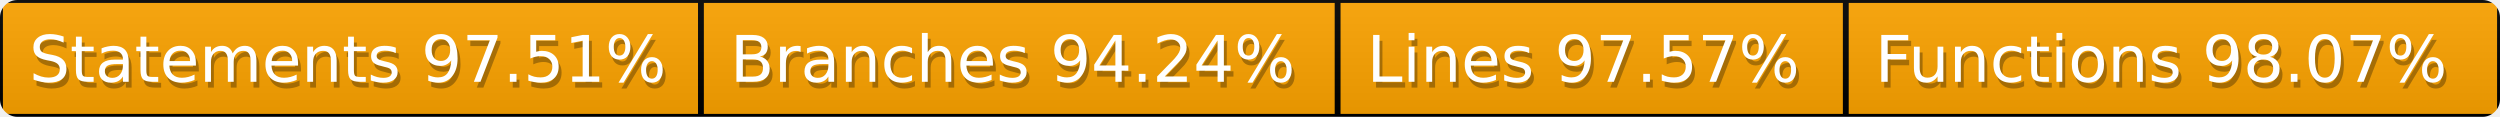
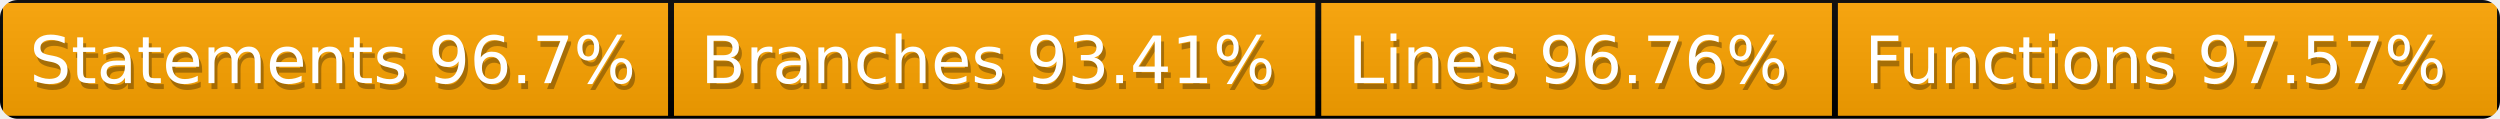
- <svg xmlns="http://www.w3.org/2000/svg" width="428" height="20">
+ <svg xmlns="http://www.w3.org/2000/svg" width="421" height="20">
  <defs>
    <style>text{font-size:11px;font-family:Verdana,DejaVu Sans,Geneva,sans-serif}text.shadow{fill:#010101;fill-opacity:.3}text.high{fill:#fff}</style>
    <linearGradient id="smooth" x2="0" y2="100%">
      <stop offset="0" stop-color="#aaa" stop-opacity=".1" />
      <stop offset="1" stop-opacity=".1" />
    </linearGradient>
    <mask id="round">
      <rect width="100%" height="100%" rx="3" fill="#fff" />
    </mask>
  </defs>
  <g id="bg" mask="url(#round)">
-     <path fill="orange" stroke="#000" d="M0 0h120v20H0zM120 0h109v20H120zM229 0h87v20h-87zM316 0h112v20H316z" />
-     <path fill="url(#smooth)" d="M0 0h428v20H0z" />
+     <path fill="orange" stroke="#000" d="M0 0h113v20H0zM113 0h109v20H113zM222 0h87v20h-87zM309 0h112v20H309z" />
+     <path fill="url(#smooth)" d="M0 0h421v20H0z" />
  </g>
  <g id="fg">
-     <text class="shadow" x="5.5" y="15">Statements 97.51%</text>
-     <text class="high" x="5" y="14">Statements 97.51%</text>
-     <text class="shadow" x="125.5" y="15">Branches 94.24%</text>
-     <text class="high" x="125" y="14">Branches 94.24%</text>
-     <text class="shadow" x="234.5" y="15">Lines 97.57%</text>
-     <text class="high" x="234" y="14">Lines 97.57%</text>
-     <text class="shadow" x="321.5" y="15">Functions 98.07%</text>
-     <text class="high" x="321" y="14">Functions 98.07%</text>
+     <text class="shadow" x="5.5" y="15">Statements 96.7%</text>
+     <text class="high" x="5" y="14">Statements 96.7%</text>
+     <text class="shadow" x="118.5" y="15">Branches 93.41%</text>
+     <text class="high" x="118" y="14">Branches 93.41%</text>
+     <text class="shadow" x="227.5" y="15">Lines 96.76%</text>
+     <text class="high" x="227" y="14">Lines 96.76%</text>
+     <text class="shadow" x="314.5" y="15">Functions 97.57%</text>
+     <text class="high" x="314" y="14">Functions 97.57%</text>
  </g>
</svg>
